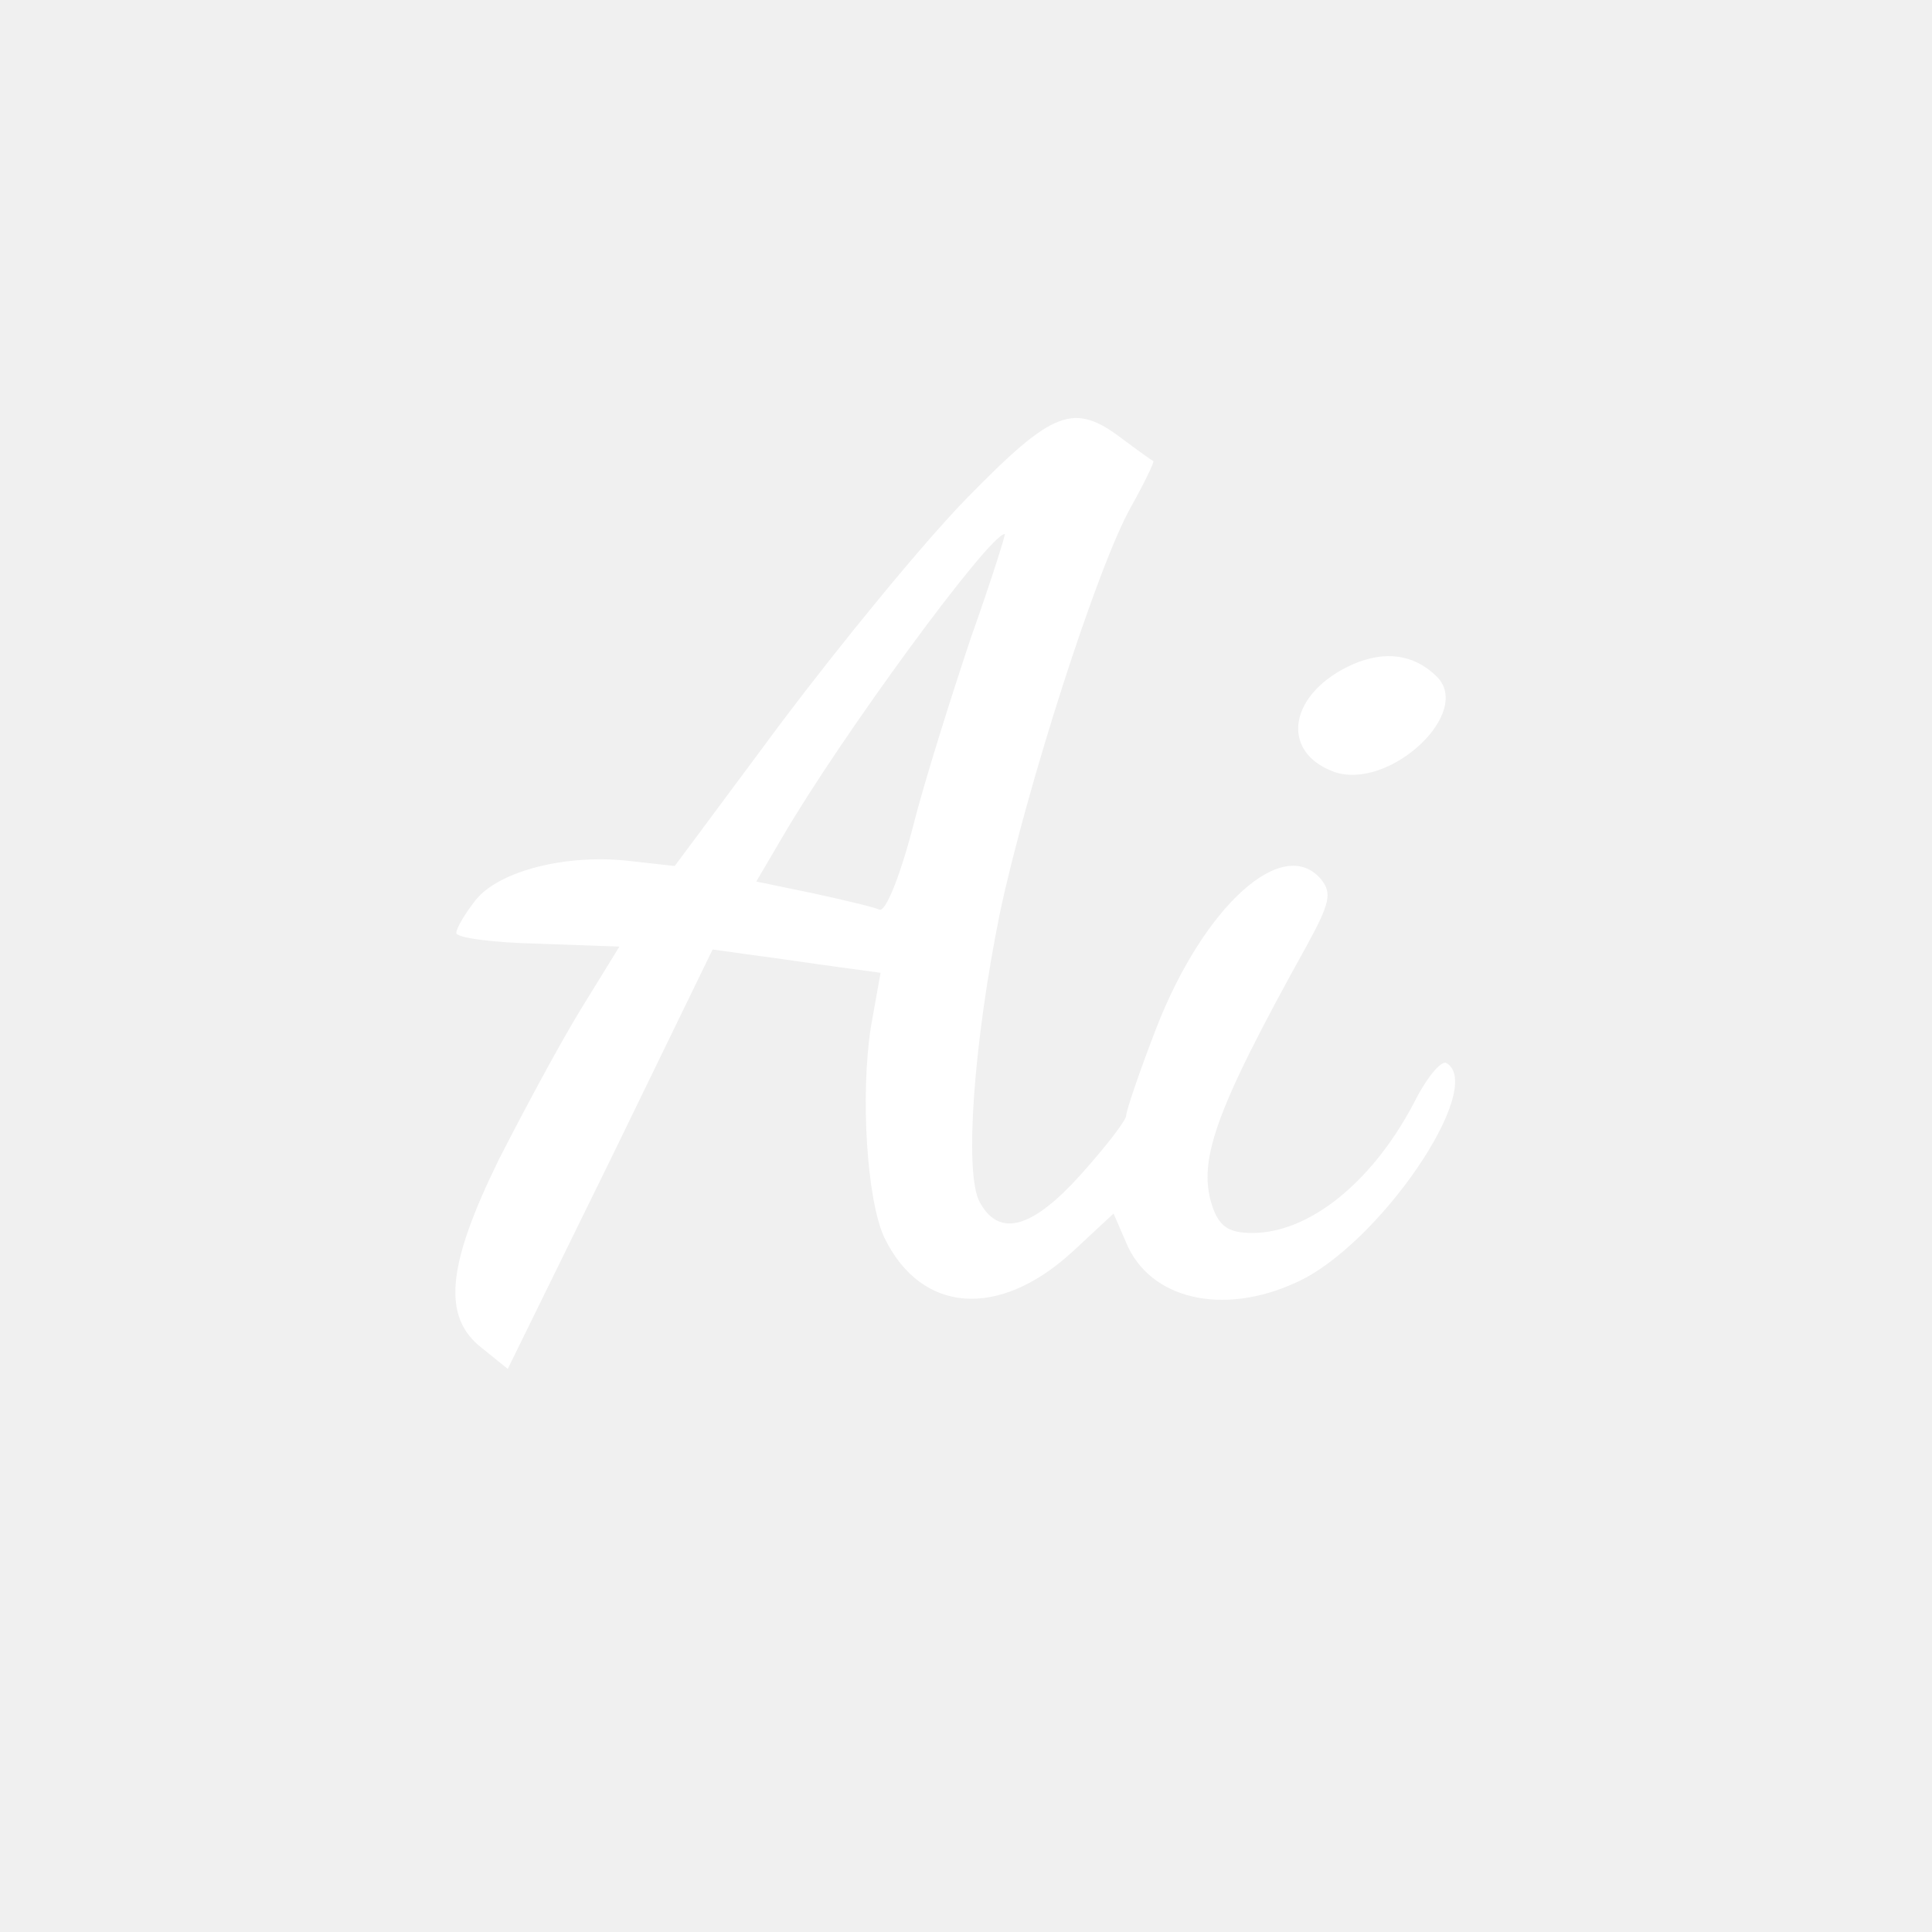
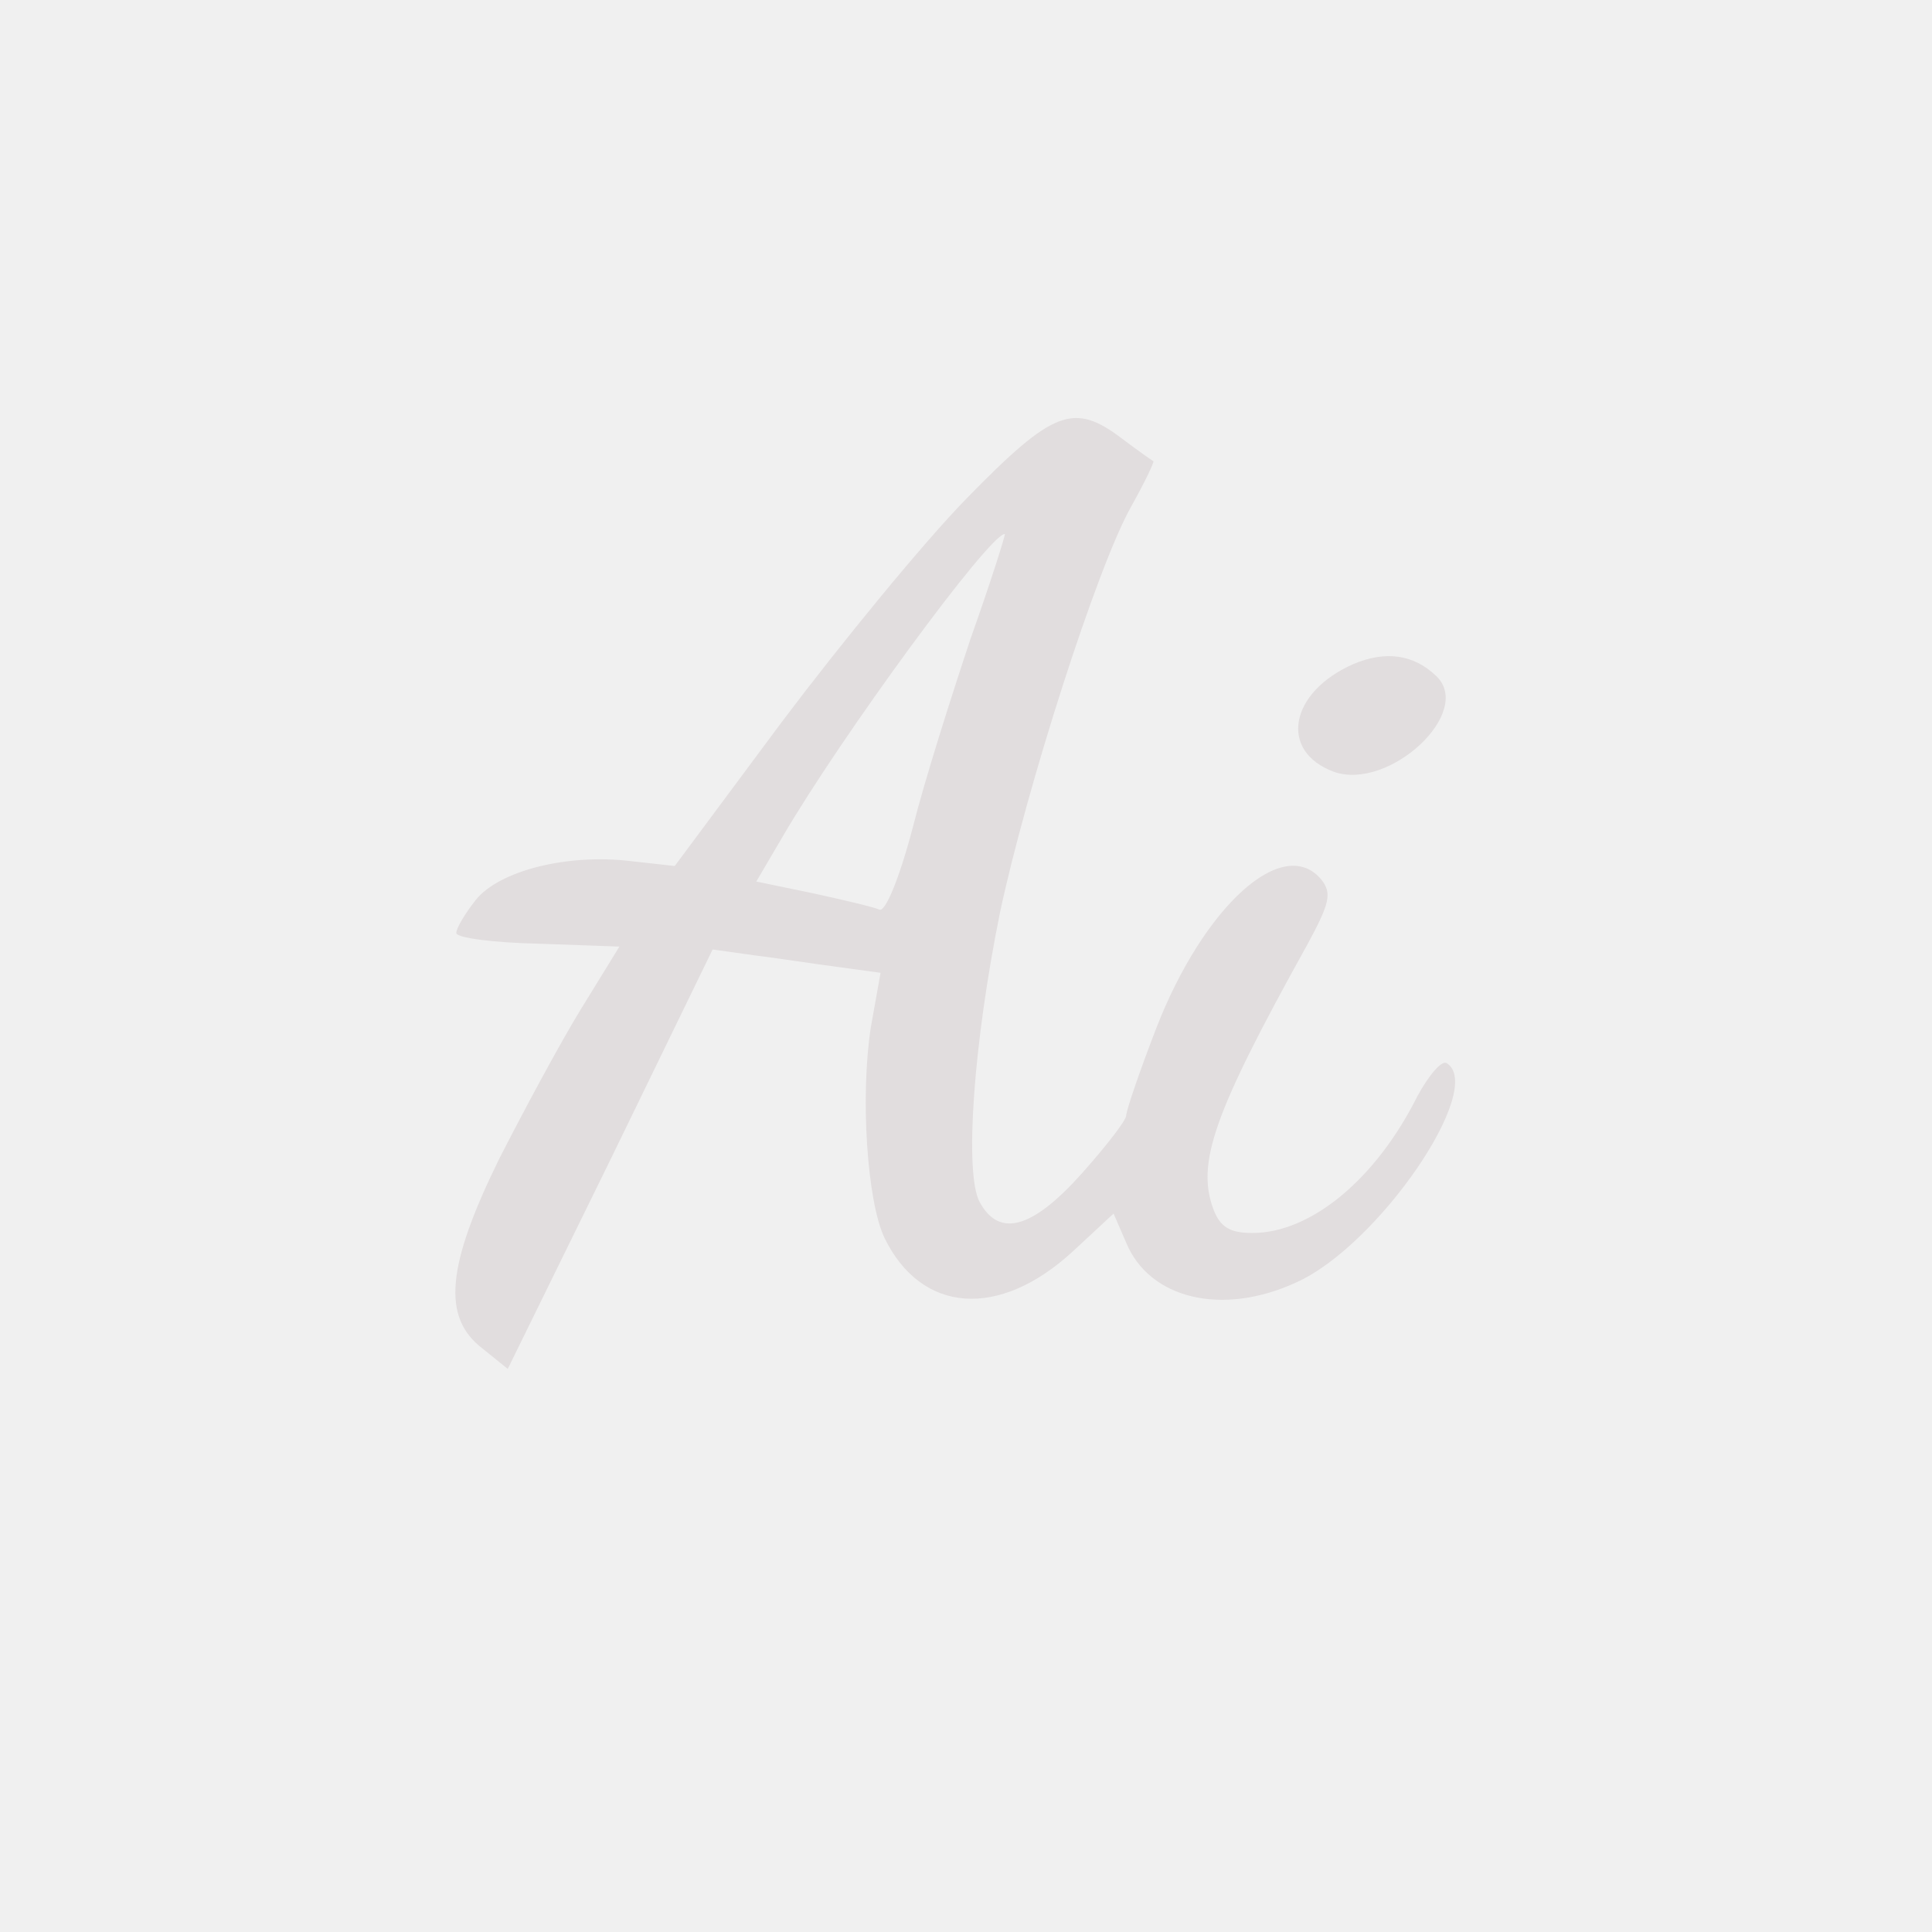
<svg xmlns="http://www.w3.org/2000/svg" version="1.0" width="199pt" height="199pt" viewBox="0 0 199 199" preserveAspectRatio="xMidYMid meet">
-   <g transform="translate(0,199) scale(0.1,-0.1)" fill="#ffffff" stroke="none">
+   <g transform="translate(0,199) scale(0.1,-0.1)" fill="#e1ddde" stroke="none">
    <path d="M996 1477 c-45 -46 -130 -150 -191 -231 l-110 -148 -45 5 c-66 8 -136 -10 -160 -40 -11 -14 -20 -29 -20 -34 0 -5 38 -10 84 -11 l84 -3 -40 -65 c-22 -36 -59 -105 -84 -154 -54 -110 -59 -163 -17 -195 l26 -21 106 216 105 216 43 -6 c24 -3 63 -9 86 -12 l44 -6 -10 -56 c-11 -71 -4 -179 14 -217 38 -78 118 -84 194 -14 l42 39 13 -30 c24 -58 99 -76 175 -41 85 38 196 201 155 226 -5 3 -18 -12 -30 -34 -43 -86 -110 -141 -170 -141 -23 0 -33 6 -40 24 -18 48 0 99 96 272 24 44 26 54 15 68 -39 47 -121 -27 -170 -153 -17 -44 -31 -85 -31 -90 0 -5 -21 -32 -46 -60 -51 -57 -85 -66 -105 -29 -16 30 -6 165 21 298 27 127 100 356 135 418 14 25 24 46 23 47 -2 1 -16 11 -32 23 -50 38 -71 30 -160 -61z m4 -144 c-20 -60 -48 -148 -60 -196 -14 -53 -28 -86 -34 -84 -7 3 -37 10 -69 17 l-58 12 27 46 c60 103 213 312 229 312 1 0 -14 -48 -35 -107z" />
    <path d="M1394 1306 c-66 -29 -77 -90 -20 -111 57 -20 145 62 105 99 -23 22 -52 26 -85 12z" />
  </g>
</svg>
